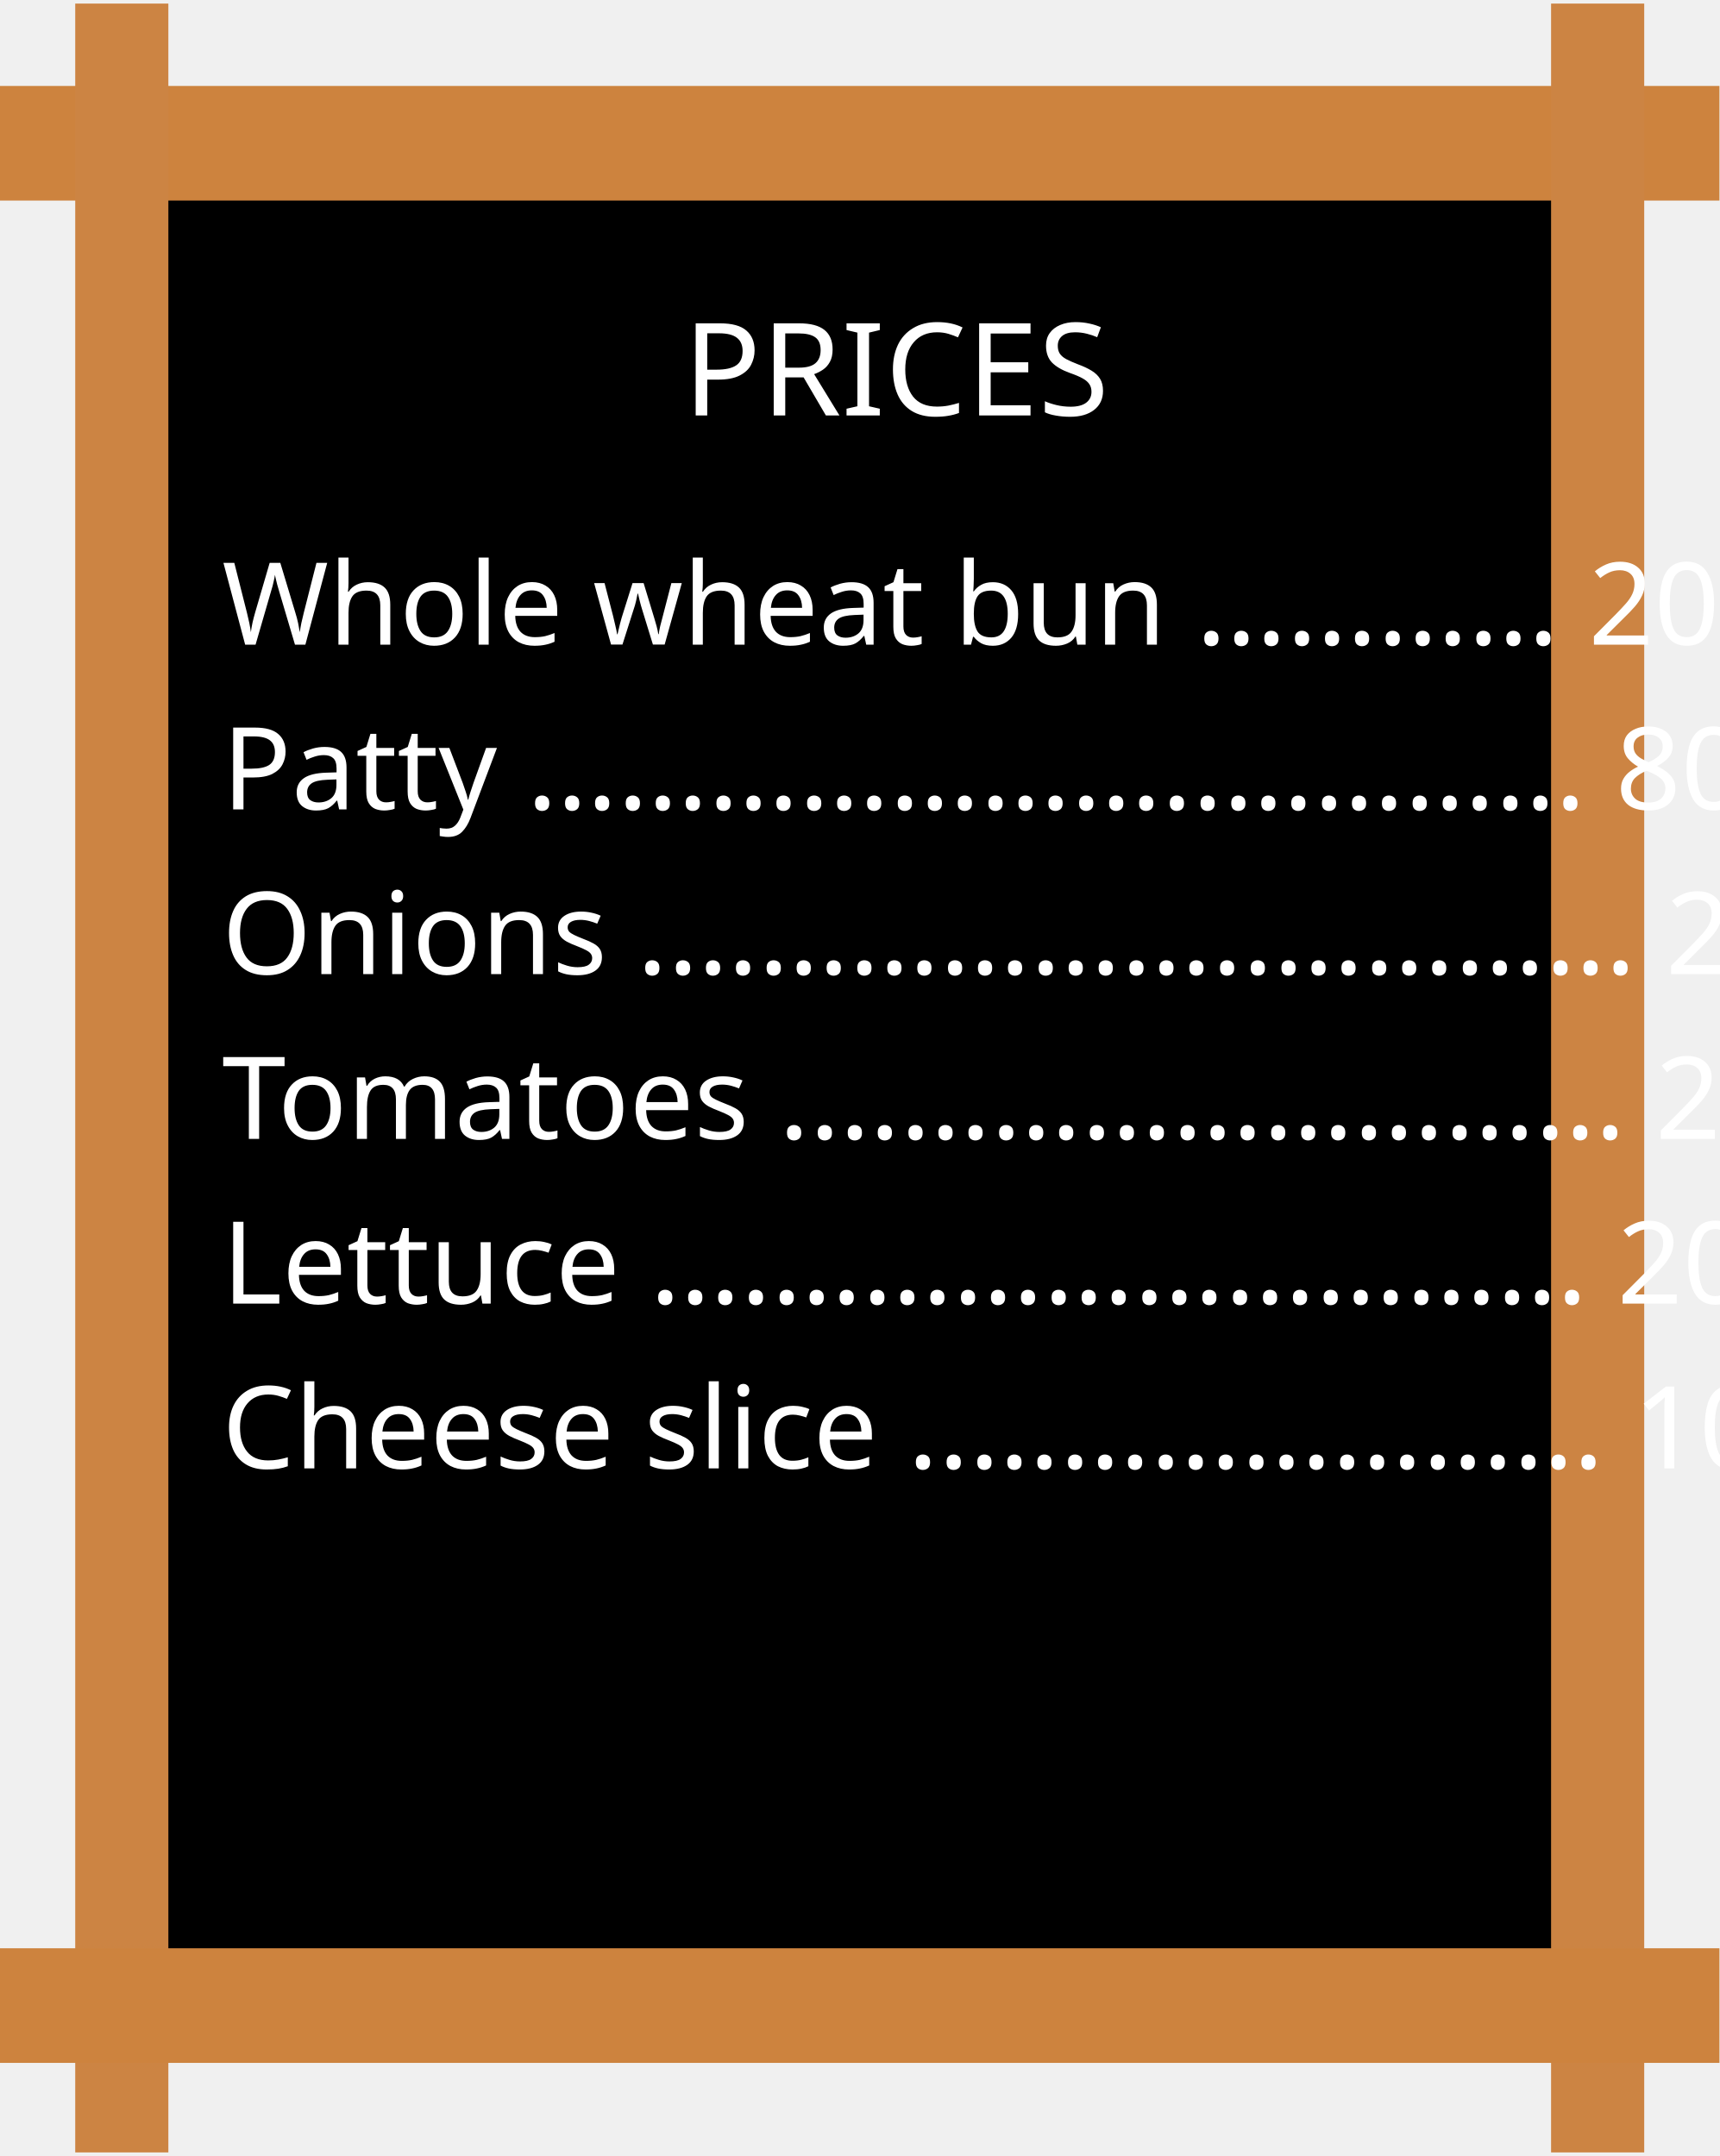
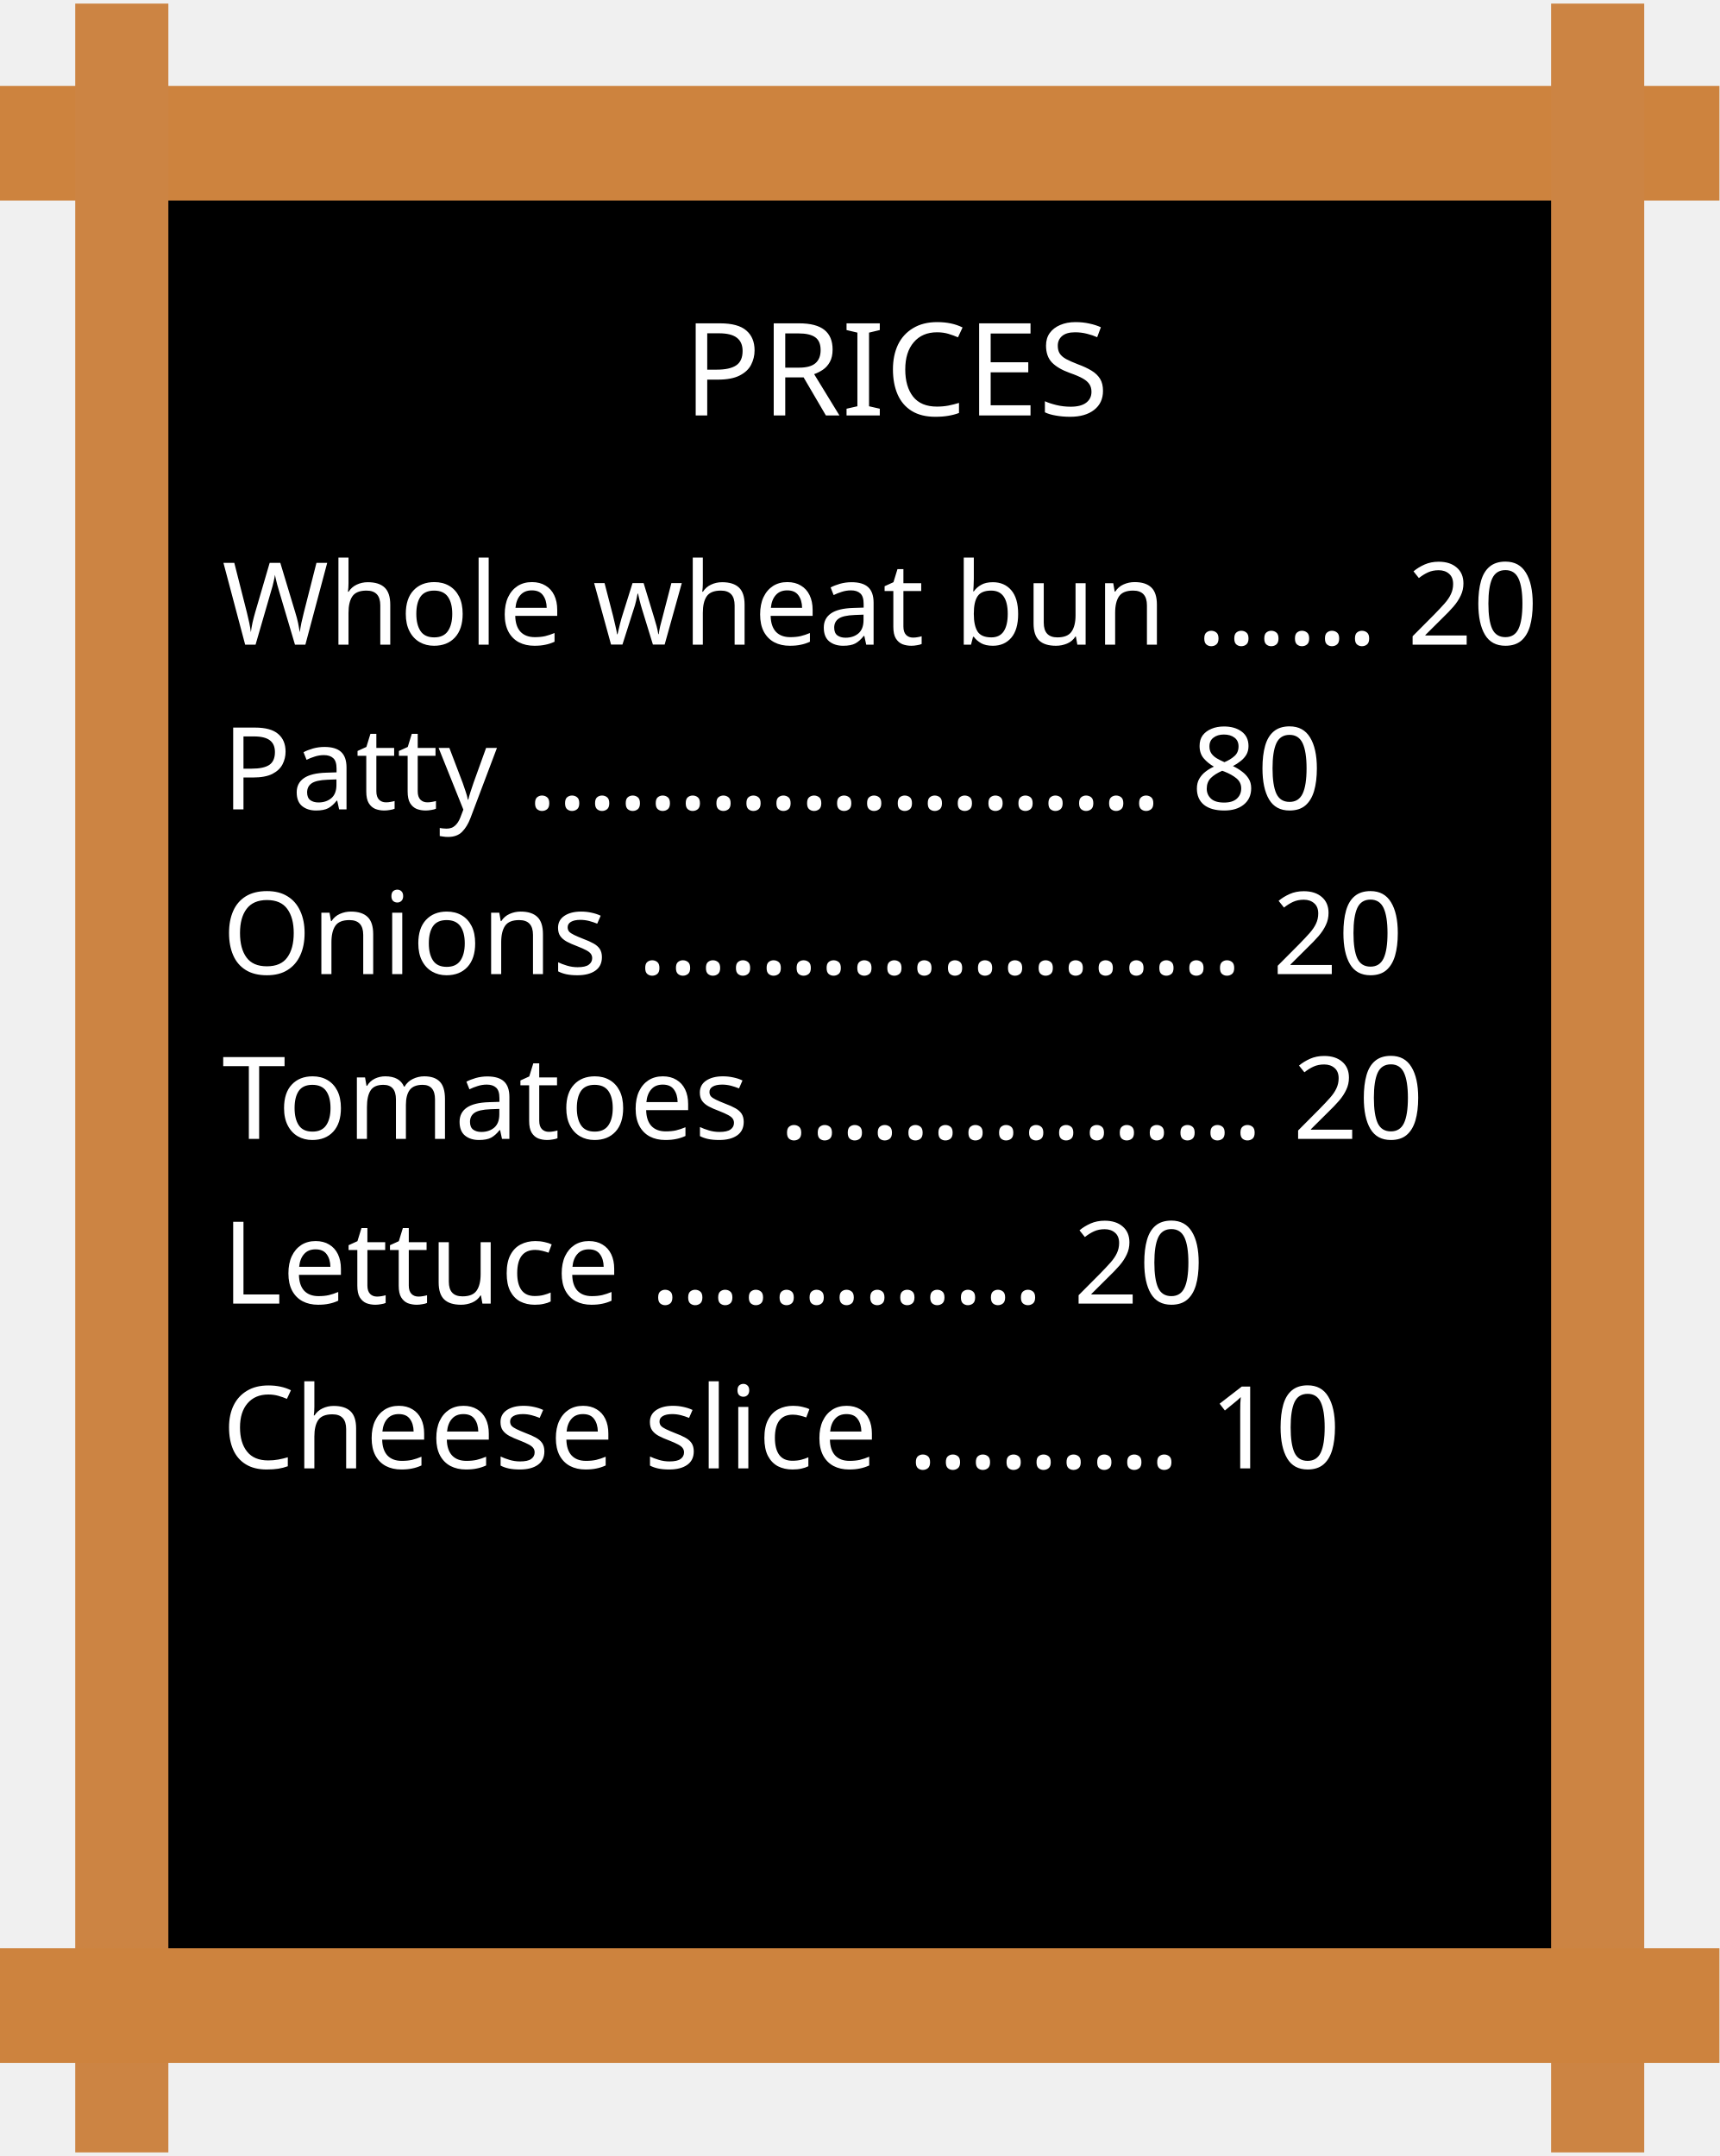
<svg xmlns="http://www.w3.org/2000/svg" width="240" height="301" viewBox="0 0 240 301">
  <g fill="none" fill-rule="evenodd">
    <path fill="#000" d="M18 21h205v260H18z" />
    <path fill="#CD833E" d="M0 12h240v16H0z" />
    <path fill="#CC8443" d="M23.5.5v300h-13V.5zM229.5.5v300h-13V.5z" />
    <path fill="#CD833E" d="M0 272h240v16H0z" />
    <text fill="#FFF" font-family="MarkerFelt-Thin, Marker Felt" font-size="18" font-weight="300">
      <tspan x="95.354" y="58">PRICES</tspan>
    </text>
    <text fill="#FFF" font-family="MarkerFelt-Thin, Marker Felt" font-size="16" font-weight="300">
-       <tspan x="31" y="90">Whole wheat bun ………… 20</tspan>
+       <tspan x="31" y="90">Whole wheat bun …… 20</tspan>
    </text>
    <text fill="#FFF" font-family="MarkerFelt-Thin, Marker Felt" font-size="16" font-weight="300">
-       <tspan x="31" y="113">Patty …………………..………… 80</tspan>
+       <tspan x="31" y="113">Patty ………………… 80</tspan>
    </text>
    <text fill="#FFF" font-family="MarkerFelt-Thin, Marker Felt" font-size="16" font-weight="300">
-       <tspan x="31" y="136">Onions .………………..………… 20</tspan>
+       <tspan x="31" y="136">Onions .………………. 20</tspan>
    </text>
    <text fill="#FFF" font-family="MarkerFelt-Thin, Marker Felt" font-size="16" font-weight="300">
-       <tspan x="31" y="159">Tomatoes .……………………… 20</tspan>
+       <tspan x="31" y="159">Tomatoes .…………… 20</tspan>
    </text>
    <text fill="#FFF" font-family="MarkerFelt-Thin, Marker Felt" font-size="16" font-weight="300">
-       <tspan x="31" y="182">Lettuce ….……………………… 20</tspan>
+       <tspan x="31" y="182">Lettuce ….……… 20</tspan>
    </text>
    <text fill="#FFF" font-family="MarkerFelt-Thin, Marker Felt" font-size="16" font-weight="300">
-       <tspan x="31" y="205">Cheese slice ..………………… 10</tspan>
+       <tspan x="31" y="205">Cheese slice ……… 10</tspan>
    </text>
  </g>
</svg>
